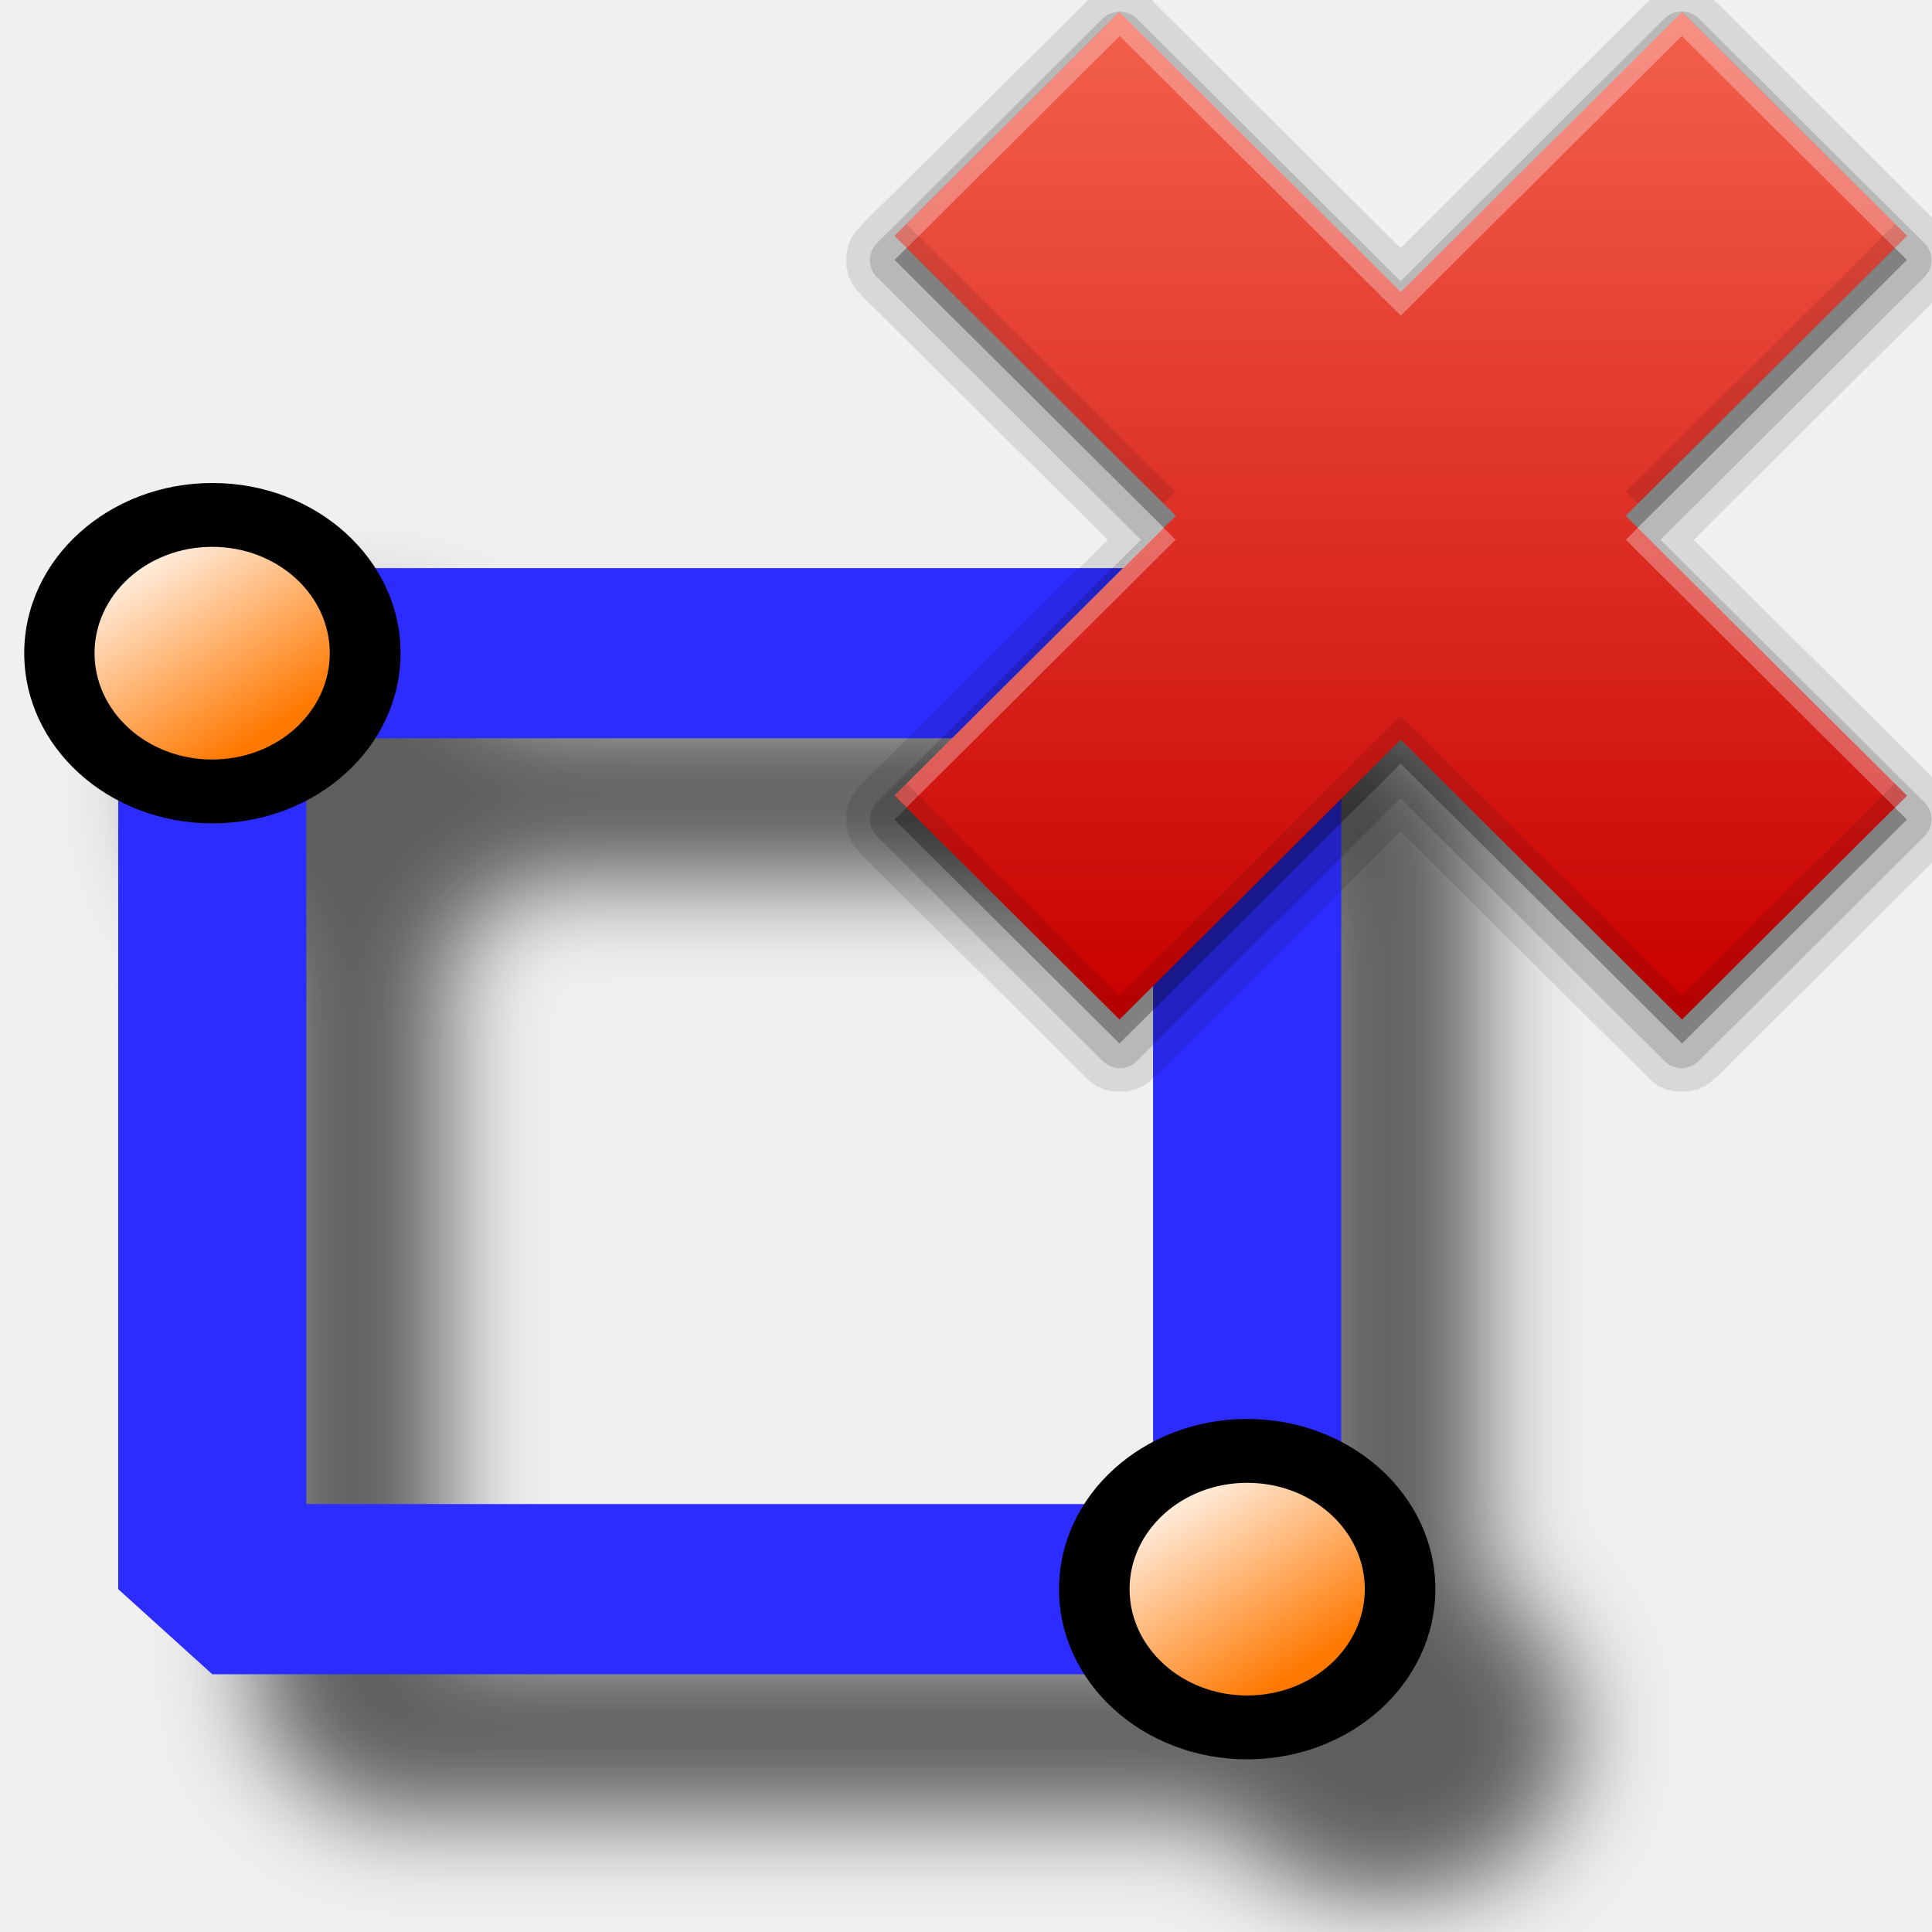
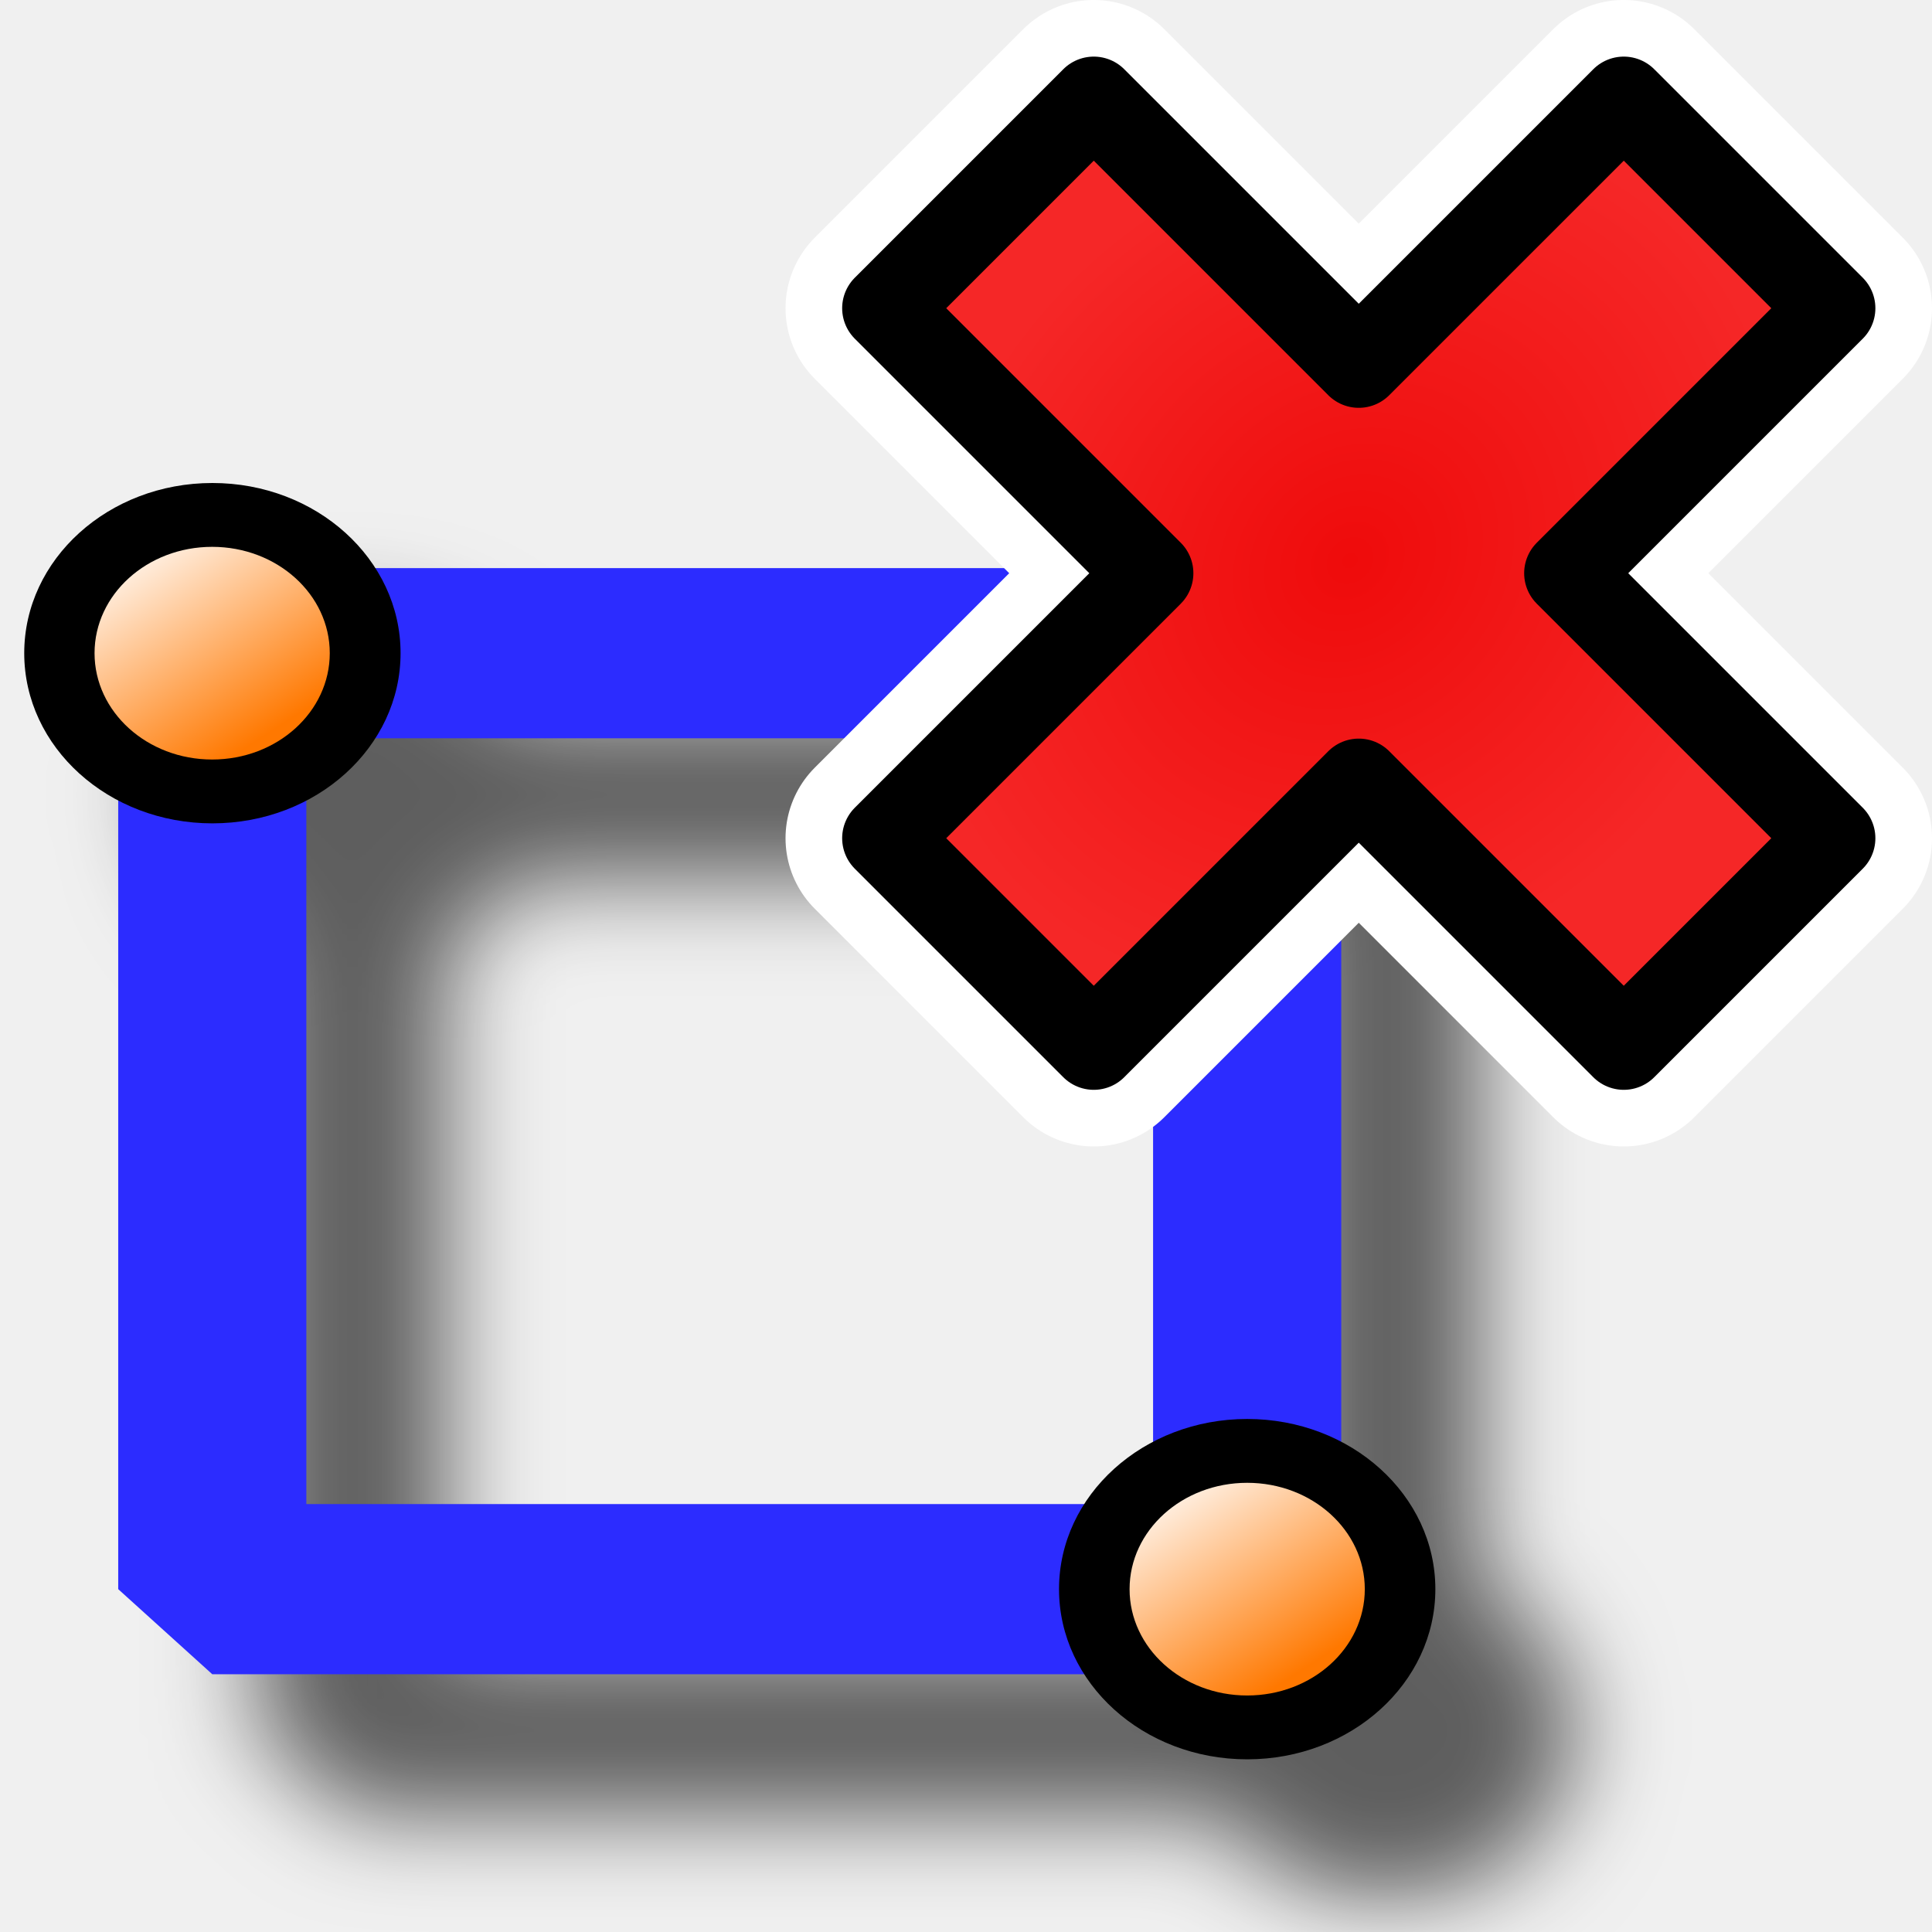
<svg xmlns="http://www.w3.org/2000/svg" xmlns:xlink="http://www.w3.org/1999/xlink" height="48" width="48" version="1.1" id="svg2">
  <defs id="defs4">
    <linearGradient id="a" y2="4.641" gradientUnits="userSpaceOnUse" x2="6.096" y1="8.684" x1="8.989">
      <stop stop-color="#ff7800" offset="0" id="stop7" />
      <stop stop-color="#fff" offset="1" id="stop9" />
    </linearGradient>
    <filter id="d" color-interpolation-filters="sRGB">
      <feGaussianBlur stdDeviation="1.716" id="feGaussianBlur12" />
    </filter>
    <linearGradient id="e" y2="48" gradientUnits="userSpaceOnUse" x2="69" gradientTransform="matrix(0,-1,1,0,84,98.4)" y1="48" x1="27">
      <stop stop-color="#c80000" offset="0" id="stop15" />
      <stop stop-color="#f3604d" offset="1" id="stop17" />
    </linearGradient>
    <linearGradient xlink:href="#a" id="linearGradient2881" gradientUnits="userSpaceOnUse" x1="8.989" y1="8.684" x2="6.096" y2="4.641" />
    <linearGradient xlink:href="#a" id="linearGradient2883" gradientUnits="userSpaceOnUse" x1="8.989" y1="8.684" x2="6.096" y2="4.641" />
    <linearGradient xlink:href="#a" id="linearGradient2886" gradientUnits="userSpaceOnUse" x1="8.989" y1="8.684" x2="6.096" y2="4.641" gradientTransform="matrix(1.298606,0,0,1.174415,20.27264,31.55449)" />
    <linearGradient xlink:href="#a" id="linearGradient2890" gradientUnits="userSpaceOnUse" x1="8.989" y1="8.684" x2="6.096" y2="4.641" gradientTransform="matrix(1.298606,0,0,1.174415,-5.441994,8.300841)" />
+     <radialGradient id="radialGradient5050" gradientUnits="userSpaceOnUse" cy="20.494" cx="35.293" gradientTransform="matrix(0,-0.84302,1.0202,0,-4.896325,41.05942)" r="16.956">
+       <stop stop-color="#73d216" offset="0" id="stop5052" style="stop-color:#ef0b0b;stop-opacity:1" />
+       <stop stop-color="#4e9a06" offset="1" id="stop5054" style="stop-color:#f52727;stop-opacity:1" />
+     </radialGradient>
+     <radialGradient xlink:href="#radialGradient5050-3" id="radialGradient5048" gradientUnits="userSpaceOnUse" gradientTransform="matrix(0.3354403,0.3354403,0.3941314,-0.3941314,19.91171,959.2647)" cx="18.497" cy="-18.925" fx="18.497" fy="-18.925" r="16.956" />
+     <radialGradient id="radialGradient5050-3" gradientUnits="userSpaceOnUse" cy="20.494" cx="35.293" gradientTransform="matrix(0,-0.84302,1.0202,0,-4.896325,41.05942)" r="16.956">
+       <stop stop-color="#73d216" offset="0" id="stop5052-6" style="stop-color:#ef0b0b;stop-opacity:1" />
+       <stop stop-color="#4e9a06" offset="1" id="stop5054-7" style="stop-color:#f52727;stop-opacity:1" />
+     </radialGradient>
+     <radialGradient xlink:href="#radialGradient5050-3" id="radialGradient4313" gradientUnits="userSpaceOnUse" gradientTransform="matrix(0.3354403,0.3354403,0.3941314,-0.3941314,19.91171,959.2647)" cx="18.497" cy="-18.925" fx="18.497" fy="-18.925" r="16.956" />
+     <radialGradient id="radialGradient4315" gradientUnits="userSpaceOnUse" cy="20.494" cx="35.293" gradientTransform="matrix(0,-0.84302,1.0202,0,-4.896325,41.05942)" r="16.956">
+       <stop stop-color="#73d216" offset="0" id="stop4317" style="stop-color:#ef0b0b;stop-opacity:1" />
+       <stop stop-color="#4e9a06" offset="1" id="stop4319" style="stop-color:#f52727;stop-opacity:1" />
+     </radialGradient>
+     <radialGradient r="16.956" fy="-18.925" fx="18.497" cy="-18.925" cx="18.497" gradientTransform="matrix(0.3354403,0.3354403,0.3941314,-0.3941314,19.91171,959.2647)" gradientUnits="userSpaceOnUse" id="radialGradient4324" xlink:href="#radialGradient5050-3" />
  </defs>
  <g style="opacity:0.609;filter:url(#d)" id="g21" transform="matrix(0.71921,0,0,0.70173,-60.38964,-12.98123)">
    <path id="path23" d="m 96.125,43.619 -3.25,3.013 v 33.138 l 3.25,3.013 h 35.75 l 3.25,-3.013 v -33.138 l -3.25,-3.013 h -35.75 z m 3.25,6.025 h 29.25 V 76.757 H 99.39 V 49.644 z" />
    <path id="path25" transform="matrix(2.8889,0,0,2.6778,72.292,28.556)" d="m 10.5,6.75 a 2.25,2.25 0 1 1 -4.5,0 2.25,2.25 0 1 1 4.5,0 z" />
    <path id="path27" transform="matrix(1.8056,0,0,1.6736,81.229,35.334)" d="m 10.5,6.75 a 2.25,2.25 0 1 1 -4.5,0 2.25,2.25 0 1 1 4.5,0 z" />
    <path id="path29" transform="matrix(2.8889,0,0,2.6778,108.04,61.694)" d="m 10.5,6.75 a 2.25,2.25 0 1 1 -4.5,0 2.25,2.25 0 1 1 4.5,0 z" />
    <path id="path31" transform="matrix(1.8056,0,0,1.6736,116.98,68.472)" d="m 10.5,6.75 a 2.25,2.25 0 1 1 -4.5,0 2.25,2.25 0 1 1 4.5,0 z" />
  </g>
  <path style="fill:#2c2cff;fill-opacity:1" id="path33" d="m 5.274,14.114 -2.337,2.114 0,23.254 2.337,2.114 25.712,0 2.337,-2.114 0,-23.254 -2.337,-2.114 -25.712,0 z m 2.337,4.228 21.037,0 0,19.026 -21.037,0 0,-19.026 z" />
  <path id="path35" d="m 9.952,16.228 a 4.675,4.228 0 0 1 -9.35,0 4.675,4.228 0 1 1 9.35,0 z" />
  <path style="fill:url(#linearGradient2890)" id="path37" d="m 8.193,16.228 a 2.922,2.642 0 0 1 -5.844,0 2.922,2.642 0 1 1 5.844,0 z" />
  <path id="path39" d="m 35.661,39.482 a 4.675,4.228 0 0 1 -9.35,0 4.675,4.228 0 1 1 9.35,0 z" />
  <path style="fill:url(#linearGradient2886)" id="path41" d="m 33.908,39.482 a 2.922,2.642 0 0 1 -5.844,0 2.922,2.642 0 1 1 5.844,0 z" />
  <g transform="matrix(2.4566,0,0,2.2316,-37.589,-39.022)" id="g43">
    <rect fill-opacity="0" height="16" width="16" y="0" x="0" id="rect45" />
  </g>
  <g transform="matrix(2.5347 0 0 1.9535 .69206 16.016)" id="g47">
    <rect fill-opacity="0" height="16" width="16" y="0" x="0" id="rect49" />
  </g>
  <rect fill-opacity="0" height="38.871" width="43.287" y="-47.036" x="-74.787" id="rect51" />
-   <g transform="matrix(.59887 0 0 .59597 -44.25 -17.223)" id="g53">
-     <path opacity=".1" d="m143.47 28.369a0.988 0.988 0 0 0 0 0.031c-0 0-0.187-0-0.188 0s-0.156 0.062-0.156 0.062c-0 0-0.187 0.062-0.188 0.062-0 0-0.156 0.062-0.156 0.062-0 0-0.156 0.094-0.156 0.094s-0.156 0.094-0.156 0.094c-0 0-0.125 0.094-0.125 0.094-0 0-0.069 0.101-0.094 0.125-0.004 0.003-0.031-0-0.031 0l-10.22 10.25-10.25-10.25c-0-0-0.062-0.094-0.062-0.094-0-0-0.094-0.062-0.094-0.062-0-0-0.094-0.062-0.094-0.062-0-0-0.094-0.062-0.094-0.062-0-0-0.094-0.062-0.094-0.062-0-0-0.125-0.062-0.125-0.062-0-0-0.094-0.031-0.094-0.031-0-0-0.094-0.062-0.094-0.062-0-0-0.125-0.031-0.125-0.031-0-0-0.125-0.031-0.125-0.031s-0.094 0-0.094 0c-0-0-0.125-0.031-0.125-0.031-0-0-0.093 0-0.094 0s-0.125-0-0.125 0-0.125-0-0.125 0c-0 0-0.029 0.028-0.062 0.031-0.014 0.002-0.031-0-0.031 0-0.038 0.006-0.156-0-0.156 0-0 0-0.156 0.062-0.156 0.062-0 0-0.156 0.031-0.156 0.031s-0.156 0.062-0.156 0.062c-0 0-0.156 0.094-0.156 0.094-0 0-0.125 0.094-0.125 0.094-0 0-0.125 0.094-0.125 0.094-0 0-0.125 0.094-0.125 0.094a0.988 0.988 0 0 0 0 0.031l-9.344 9.312v0.031c-0.019 0.019-0.062 0.062-0.062 0.062-0 0-0.062 0.062-0.062 0.062-0 0-0.062 0.062-0.062 0.062-0 0-0.062 0.094-0.062 0.094-0 0-0.062 0.094-0.062 0.094-0 0-0.062 0.062-0.062 0.062-0 0-0.031 0.094-0.031 0.094-0 0-0.031 0.094-0.031 0.094-0 0-0.062 0.094-0.062 0.094-0 0-0.031 0.094-0.031 0.094-0 0 0 0.094 0 0.094-0 0-0.031 0.094-0.031 0.094-0 0-0.031 0.094-0.031 0.094-0 0 0 0.125 0 0.125s0 0.094 0 0.094c-0 0 0 0.094 0 0.094 0 0-0 0.094 0 0.094 0 0-0 0.094 0 0.094s-0 0.125 0 0.125c0 0 0.031 0.094 0.031 0.094 0 0 0.031 0.094 0.031 0.094 0 0-0 0.094 0 0.094 0 0 0.031 0.094 0.031 0.094 0 0 0.062 0.094 0.062 0.094 0 0 0.031 0.094 0.031 0.094 0 0 0.031 0.094 0.031 0.094 0 0 0.062 0.062 0.062 0.062 0 0 0.062 0.094 0.062 0.094 0 0 0.062 0.094 0.062 0.094 0 0 0.062 0.062 0.062 0.062 0 0 0.062 0.062 0.062 0.062 0 0 0.043 0.043 0.062 0.062 0.006 0.006-0 0.031 0 0.031l10.25 10.219-10.25 10.219v0.031c-0.019 0.019-0.062 0.062-0.062 0.062-0 0-0.062 0.062-0.062 0.062-0 0-0.062 0.062-0.062 0.062-0 0-0.062 0.094-0.062 0.094-0 0-0.062 0.094-0.062 0.094-0 0-0.062 0.062-0.062 0.062-0 0-0.031 0.094-0.031 0.094-0 0-0.031 0.094-0.031 0.094-0 0-0.062 0.094-0.062 0.094-0 0-0.031 0.094-0.031 0.094-0 0 0 0.094 0 0.094-0 0-0.031 0.094-0.031 0.094-0 0-0.031 0.094-0.031 0.094-0 0 0 0.125 0 0.125s0 0.094 0 0.094c-0 0 0 0.094 0 0.094 0 0-0 0.094 0 0.094 0 0-0 0.094 0 0.094s-0 0.125 0 0.125c0 0 0.031 0.094 0.031 0.094 0 0 0.031 0.094 0.031 0.094 0 0-0 0.094 0 0.094 0 0 0.031 0.094 0.031 0.094 0 0 0.062 0.094 0.062 0.094 0 0 0.031 0.094 0.031 0.094 0 0 0.031 0.094 0.031 0.094 0 0 0.062 0.062 0.062 0.062 0 0 0.062 0.094 0.062 0.094 0 0 0.062 0.094 0.062 0.094 0 0 0.062 0.062 0.062 0.062 0 0 0.062 0.062 0.062 0.062 0 0 0.043 0.043 0.062 0.062 0.006 0.006-0 0.031 0 0.031l9.344 9.312c0.019 0.019 0.062 0.062 0.062 0.062 0 0 0.062 0.062 0.062 0.062 0 0 0.062 0.062 0.062 0.062 0 0 0.094 0.062 0.094 0.062 0 0 0.094 0.062 0.094 0.062 0 0 0.062 0.062 0.062 0.062 0 0 0.094 0.031 0.094 0.031 0 0 0.094 0.031 0.094 0.031 0 0 0.094 0.062 0.094 0.062 0 0 0.094 0.031 0.094 0.031 0 0 0.094-0 0.094 0 0 0 0.094 0.031 0.094 0.031 0 0 0.094 0.031 0.094 0.031 0 0 0.125-0 0.125 0s0.094-0 0.094 0c0 0 0.094 0 0.094 0 0 0 0.094 0 0.094 0 0-0 0.094 0 0.094 0 0-0 0.125 0 0.125 0s0.094-0.031 0.094-0.031c0-0 0.094-0.031 0.094-0.031 0-0 0.094 0 0.094 0 0-0 0.094-0.031 0.094-0.031 0-0 0.094-0.062 0.094-0.062 0-0 0.094-0.031 0.094-0.031 0-0 0.094-0.031 0.094-0.031 0-0 0.062-0.062 0.062-0.062 0-0 0.094-0.062 0.094-0.062 0-0 0.094-0.062 0.094-0.062 0-0 0.062-0.062 0.062-0.062 0-0 0.062-0.062 0.062-0.062 0-0 0.043-0.043 0.062-0.062h0.031l10.219-10.25 10.25 10.25c0.019 0.019 0.062 0.062 0.062 0.062 0 0 0.062 0.062 0.062 0.062 0 0 0.062 0.062 0.062 0.062 0 0 0.094 0.062 0.094 0.062 0 0 0.094 0.062 0.094 0.062 0 0 0.062 0.062 0.062 0.062 0 0 0.094 0.031 0.094 0.031 0 0 0.094 0.031 0.094 0.031 0 0 0.094 0.062 0.094 0.062 0 0 0.094 0.031 0.094 0.031 0 0 0.094-0 0.094 0 0 0 0.094 0.031 0.094 0.031 0 0 0.094 0.031 0.094 0.031 0 0 0.125-0 0.125 0s0.094-0 0.094 0c0 0 0.094 0 0.094 0 0 0 0.094 0 0.094 0 0-0 0.094 0 0.094 0 0-0 0.125 0 0.125 0s0.094-0.031 0.094-0.031c0-0 0.094-0.031 0.094-0.031 0-0 0.094 0 0.094 0 0-0 0.094-0.031 0.094-0.031 0-0 0.094-0.062 0.094-0.062 0-0 0.094-0.031 0.094-0.031 0-0 0.094-0.031 0.094-0.031 0-0 0.062-0.062 0.062-0.062 0-0 0.094-0.062 0.094-0.062 0-0 0.094-0.062 0.094-0.062 0-0 0.062-0.062 0.062-0.062 0-0 0.062-0.062 0.062-0.062 0-0 0.043-0.043 0.062-0.062h0.031l9.312-9.312v-0.031c0.019-0.019 0.062-0.062 0.062-0.062 0-0 0.062-0.062 0.062-0.062 0-0 0.062-0.062 0.062-0.062 0-0 0.062-0.094 0.062-0.094 0-0 0.062-0.094 0.062-0.094 0-0 0.062-0.062 0.062-0.062 0-0 0.031-0.094 0.031-0.094 0-0 0.031-0.094 0.031-0.094 0-0 0.062-0.094 0.062-0.094 0-0 0.031-0.094 0.031-0.094 0-0-0-0.094 0-0.094 0-0 0.031-0.094 0.031-0.094 0-0 0.031-0.094 0.031-0.094 0-0-0-0.125 0-0.125s-0-0.094 0-0.094c0-0 0-0.094 0-0.094 0-0 0-0.094 0-0.094-0-0 0-0.094 0-0.094s0-0.125 0-0.125c-0-0-0.031-0.094-0.031-0.094-0-0-0.031-0.094-0.031-0.094-0-0 0-0.094 0-0.094-0-0-0.031-0.094-0.031-0.094-0-0-0.062-0.094-0.062-0.094-0-0-0.031-0.094-0.031-0.094-0-0-0.031-0.094-0.031-0.094-0-0-0.062-0.062-0.062-0.062-0-0-0.062-0.094-0.062-0.094-0-0-0.062-0.094-0.062-0.094-0-0-0.062-0.062-0.062-0.062-0-0-0.062-0.062-0.062-0.062-0-0-0.043-0.043-0.062-0.062l-10.25-10.25 10.25-10.25c0.019-0.019 0.062-0.062 0.062-0.062 0-0 0.062-0.062 0.062-0.062 0-0 0.062-0.062 0.062-0.062 0-0 0.062-0.094 0.062-0.094 0-0 0.062-0.094 0.062-0.094 0-0 0.062-0.062 0.062-0.062 0-0 0.031-0.094 0.031-0.094 0-0 0.031-0.094 0.031-0.094 0-0 0.062-0.094 0.062-0.094 0-0 0.031-0.094 0.031-0.094 0-0-0-0.094 0-0.094 0-0 0.031-0.094 0.031-0.094 0-0 0.031-0.094 0.031-0.094 0-0-0-0.125 0-0.125s-0-0.094 0-0.094c0-0 0-0.094 0-0.094 0-0 0-0.094 0-0.094-0-0 0-0.094 0-0.094s0-0.125 0-0.125c-0-0-0.031-0.094-0.031-0.094-0-0-0.031-0.094-0.031-0.094-0-0 0-0.094 0-0.094-0-0-0.031-0.094-0.031-0.094-0-0-0.062-0.094-0.062-0.094-0-0-0.031-0.094-0.031-0.094-0-0-0.031-0.094-0.031-0.094-0-0-0.062-0.062-0.062-0.062-0-0-0.062-0.094-0.062-0.094-0-0-0.062-0.094-0.062-0.094-0-0-0.062-0.062-0.062-0.062-0-0-0.062-0.062-0.062-0.062-0-0-0.043-0.043-0.062-0.062l-9.312-9.344c-0-0-0.024 0.007-0.031 0-0.022-0.022-0.031-0.062-0.031-0.062-0-0-0.094-0.094-0.094-0.094-0-0-0.094-0.062-0.094-0.062-0-0-0.094-0.062-0.094-0.062-0-0-0.094-0.062-0.094-0.062-0-0-0.094-0.062-0.094-0.062-0-0-0.094-0.031-0.094-0.031-0-0-0.125-0.031-0.125-0.031-0-0-0.094-0.062-0.094-0.062-0-0-0.094-0.031-0.094-0.031-0-0-0.125 0-0.125 0s-0.094-0.031-0.094-0.031c-0-0-0.125-0.031-0.125-0.031-0-0-0.094 0-0.094 0-0-0-0.125-0-0.125 0s-0.125-0-0.125 0z" id="path55" />
-     <path opacity=".15" d="m120.22 29.4a0.998 0.998 0 0 0 -0.594 0.281l-9.344 9.344a0.998 0.998 0 0 0 0 1.438l10.938 10.938-10.938 10.938a0.998 0.998 0 0 0 0 1.438l9.344 9.344a0.998 0.998 0 0 0 1.438 0l10.93-10.939 10.938 10.938a0.998 0.998 0 0 0 1.438 0l9.344-9.344a0.998 0.998 0 0 0 0 -1.438l-10.94-10.938 10.94-10.938a0.998 0.998 0 0 0 0 -1.438l-9.34-9.343a0.998 0.998 0 0 0 -1.438 0l-10.94 10.938-10.94-10.938a0.998 0.998 0 0 0 -0.84 -0.281z" id="path57" />
-     <path opacity=".3" d="m111 63.067 9.33 9.333 11.67-11.667 11.67 11.667 9.33-9.333-11.67-11.667 11.67-11.667-9.33-9.333-11.67 11.667-11.67-11.667-9.33 9.333 11.67 11.667-11.67 11.667z" id="path59" />
-     <path fill="url(#e)" d="m111 62.067 9.33 9.333 11.67-11.667 11.67 11.667 9.33-9.333-11.67-11.667 11.67-11.667-9.33-9.333-11.67 11.667-11.67-11.667-9.33 9.333 11.67 11.667-11.67 11.667z" id="path61" />
-     <path opacity=".3" fill="#fff" d="m120.34 29.4-9.34 9.344 0.5 0.5l8.84-8.844 11.66 11.656 11.66-11.656 8.84 8.844 0.5-0.5-9.34-9.344-11.66 11.656-11.66-11.656zm1.812 21.5-11.15 11.156 0.5 0.5 11.156-11.156-0.5-0.5zm19.688 0-0.5 0.5 11.156 11.156 0.5-0.5-11.16-11.156z" id="path63" />
-     <path opacity=".1" d="m111.5 38.244-0.5 0.5 11.156 11.156 0.5-0.5-11.16-11.156zm41 0-11.156 11.156 0.5 0.5 11.16-11.156-0.5-0.5zm-20.5 20.5-11.66 11.656-8.84-8.844-0.5 0.5 9.34 9.344 11.66-11.656 11.66 11.656 9.34-9.344-0.5-0.5-8.84 8.844-11.66-11.656z" id="path65" />
+   <g transform="matrix(1.238966,0,0,1.238966,10.426,-1191.498)" id="g5102">
+     <path id="path5100" d="m 24.146,963.687 -5.314,5.314 -5.314,-5.314 -4.181,4.181 5.314,5.314 -5.314,5.314 4.181,4.181 5.314,-5.314 5.314,5.314 4.181,-4.181 -5.314,-5.314 5.314,-5.314 -4.181,-4.181 z" style="color:#000000;clip-rule:nonzero;display:inline;overflow:visible;visibility:visible;opacity:1;isolation:auto;mix-blend-mode:normal;color-interpolation:sRGB;color-interpolation-filters:linearRGB;solid-color:#000000;solid-opacity:1;fill:url(#radialGradient4324);fill-opacity:1;fill-rule:evenodd;stroke:#ffffff;stroke-width:4;stroke-linecap:round;stroke-linejoin:round;stroke-miterlimit:10;stroke-dasharray:none;stroke-dashoffset:0;stroke-opacity:1;color-rendering:auto;image-rendering:auto;shape-rendering:auto;text-rendering:auto;enable-background:accumulate" />
+     <path style="color:#000000;clip-rule:nonzero;display:inline;overflow:visible;visibility:visible;opacity:1;isolation:auto;mix-blend-mode:normal;color-interpolation:sRGB;color-interpolation-filters:linearRGB;solid-color:#000000;solid-opacity:1;fill:url(#radialGradient5048);fill-opacity:1;fill-rule:evenodd;stroke:#000000;stroke-width:1.729;stroke-linecap:round;stroke-linejoin:round;stroke-miterlimit:10;stroke-dasharray:none;stroke-dashoffset:0;stroke-opacity:1;color-rendering:auto;image-rendering:auto;shape-rendering:auto;text-rendering:auto;enable-background:accumulate" d="m 24.146,963.687 -5.314,5.314 -5.314,-5.314 -4.181,4.181 5.314,5.314 -5.314,5.314 4.181,4.181 5.314,-5.314 5.314,5.314 4.181,-4.181 -5.314,-5.314 5.314,-5.314 -4.181,-4.181 z" id="path5046" />
  </g>
</svg>
